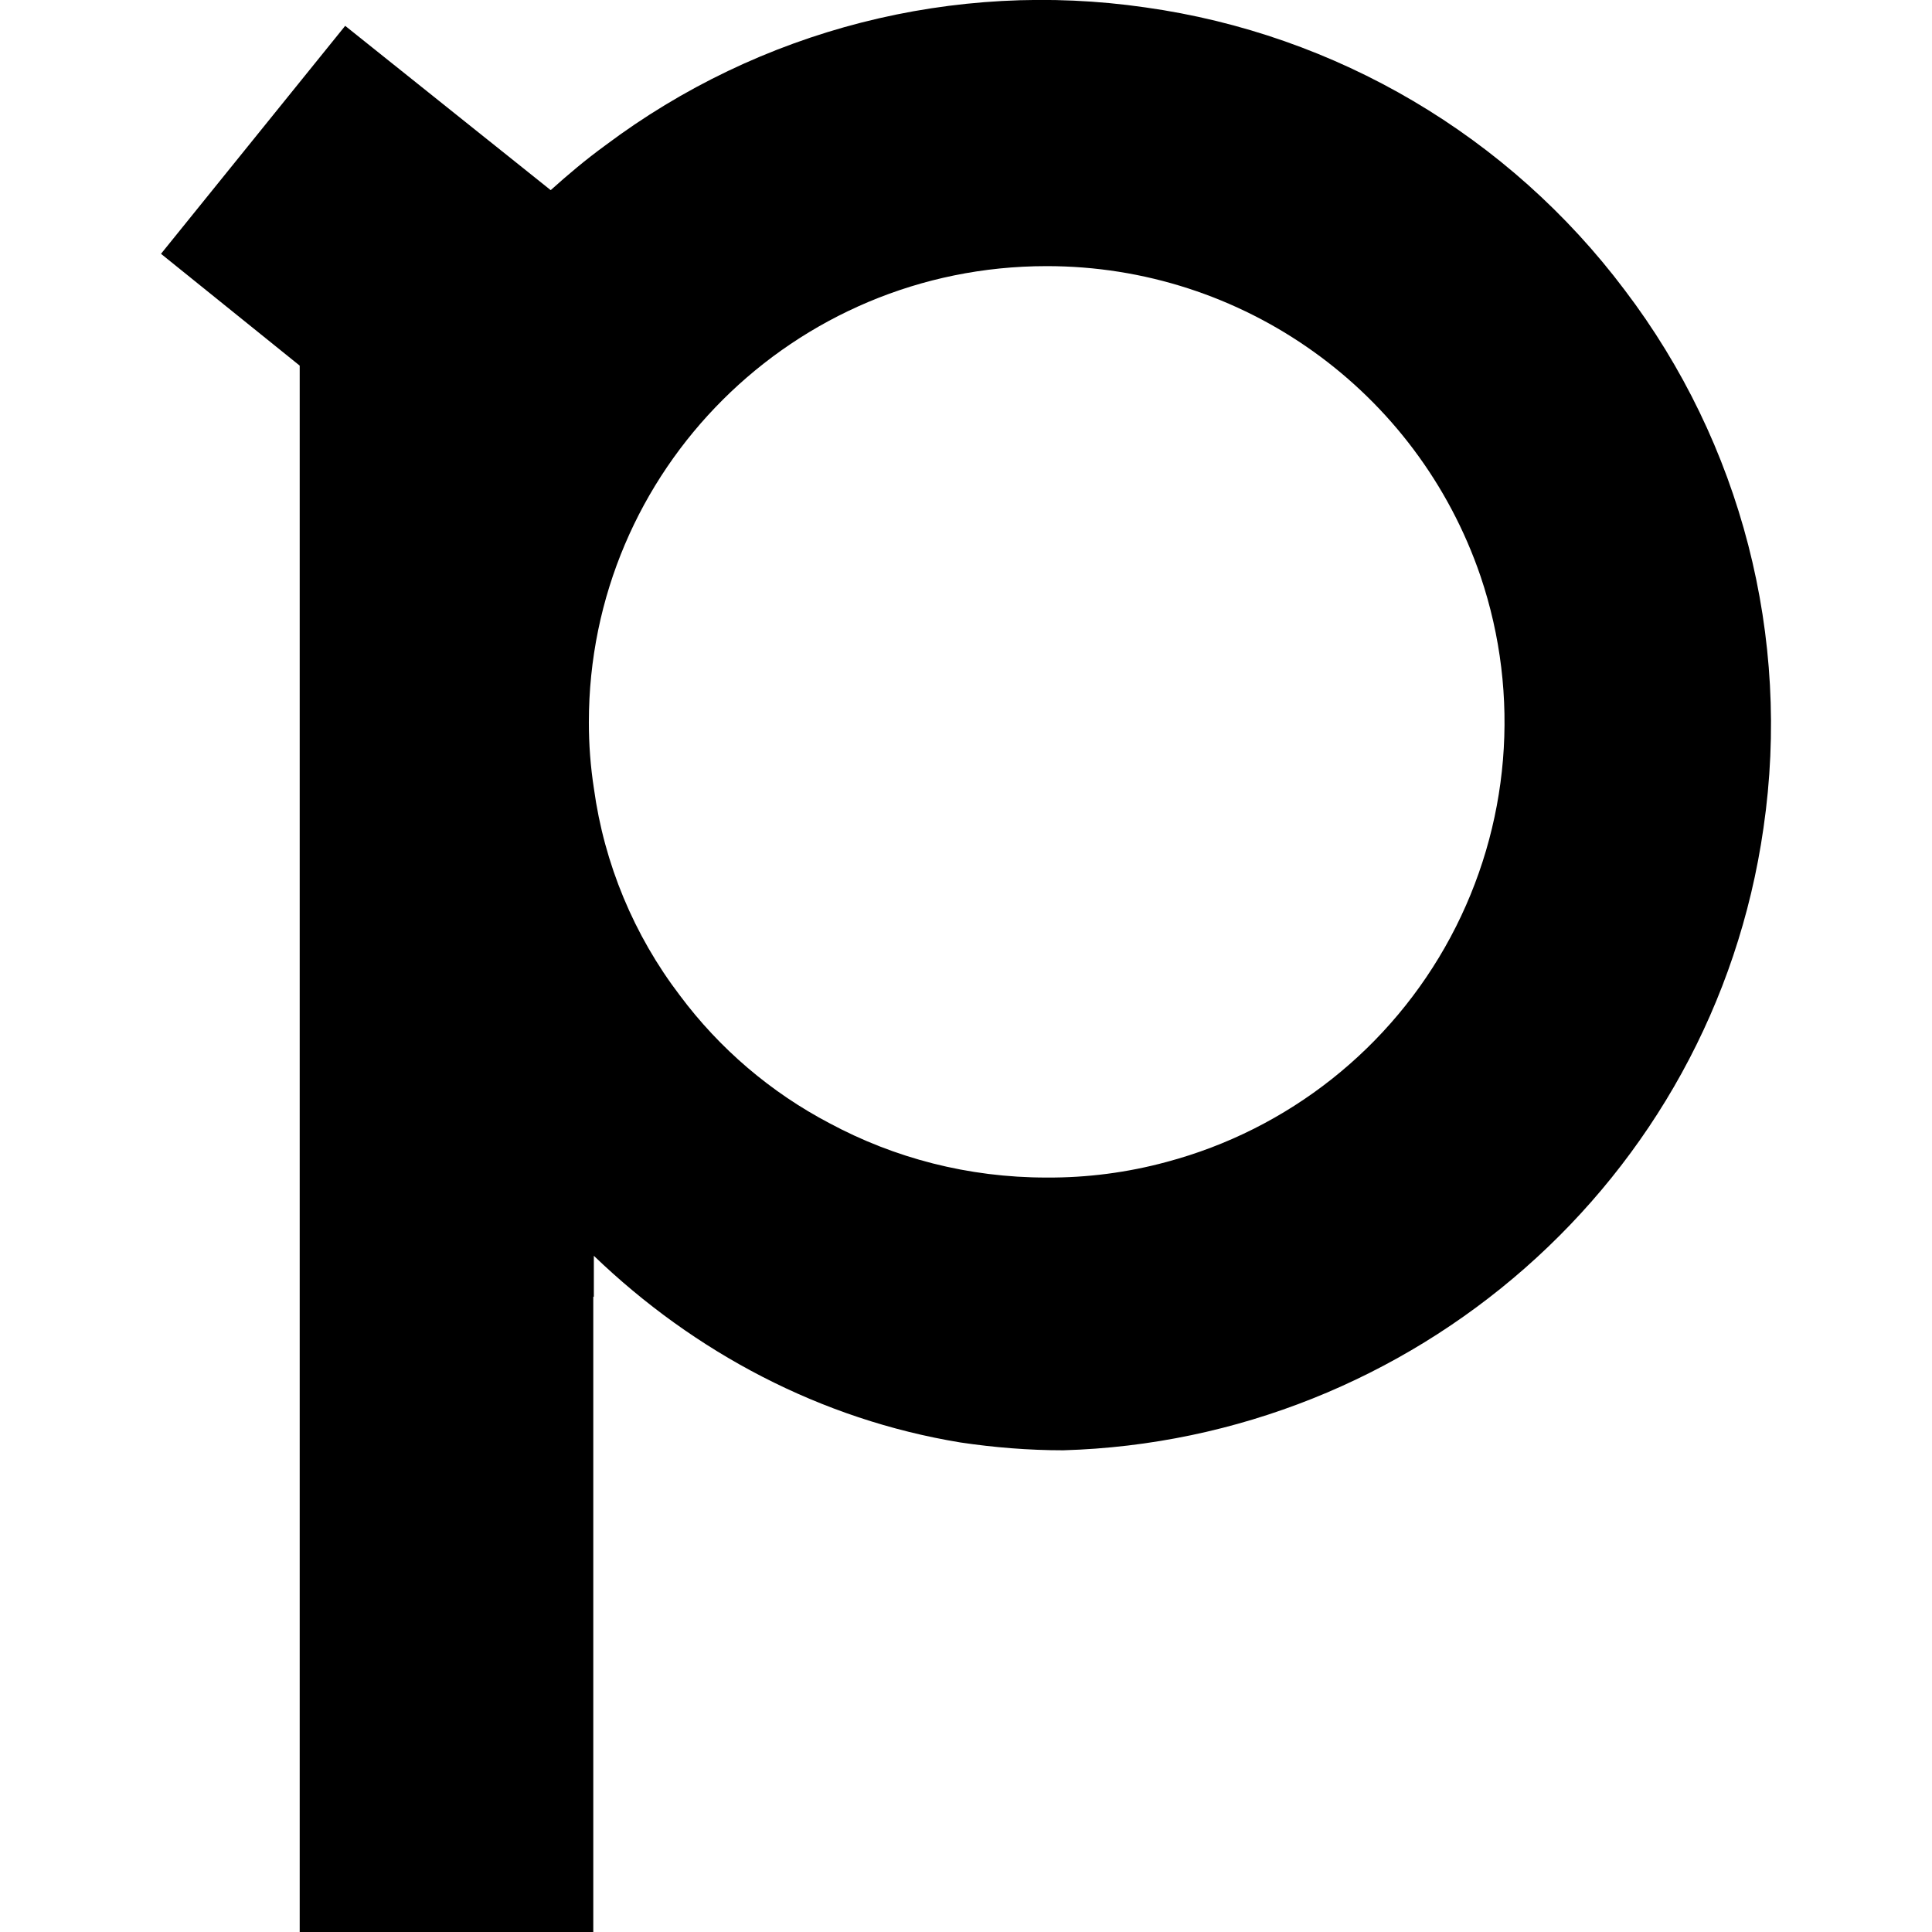
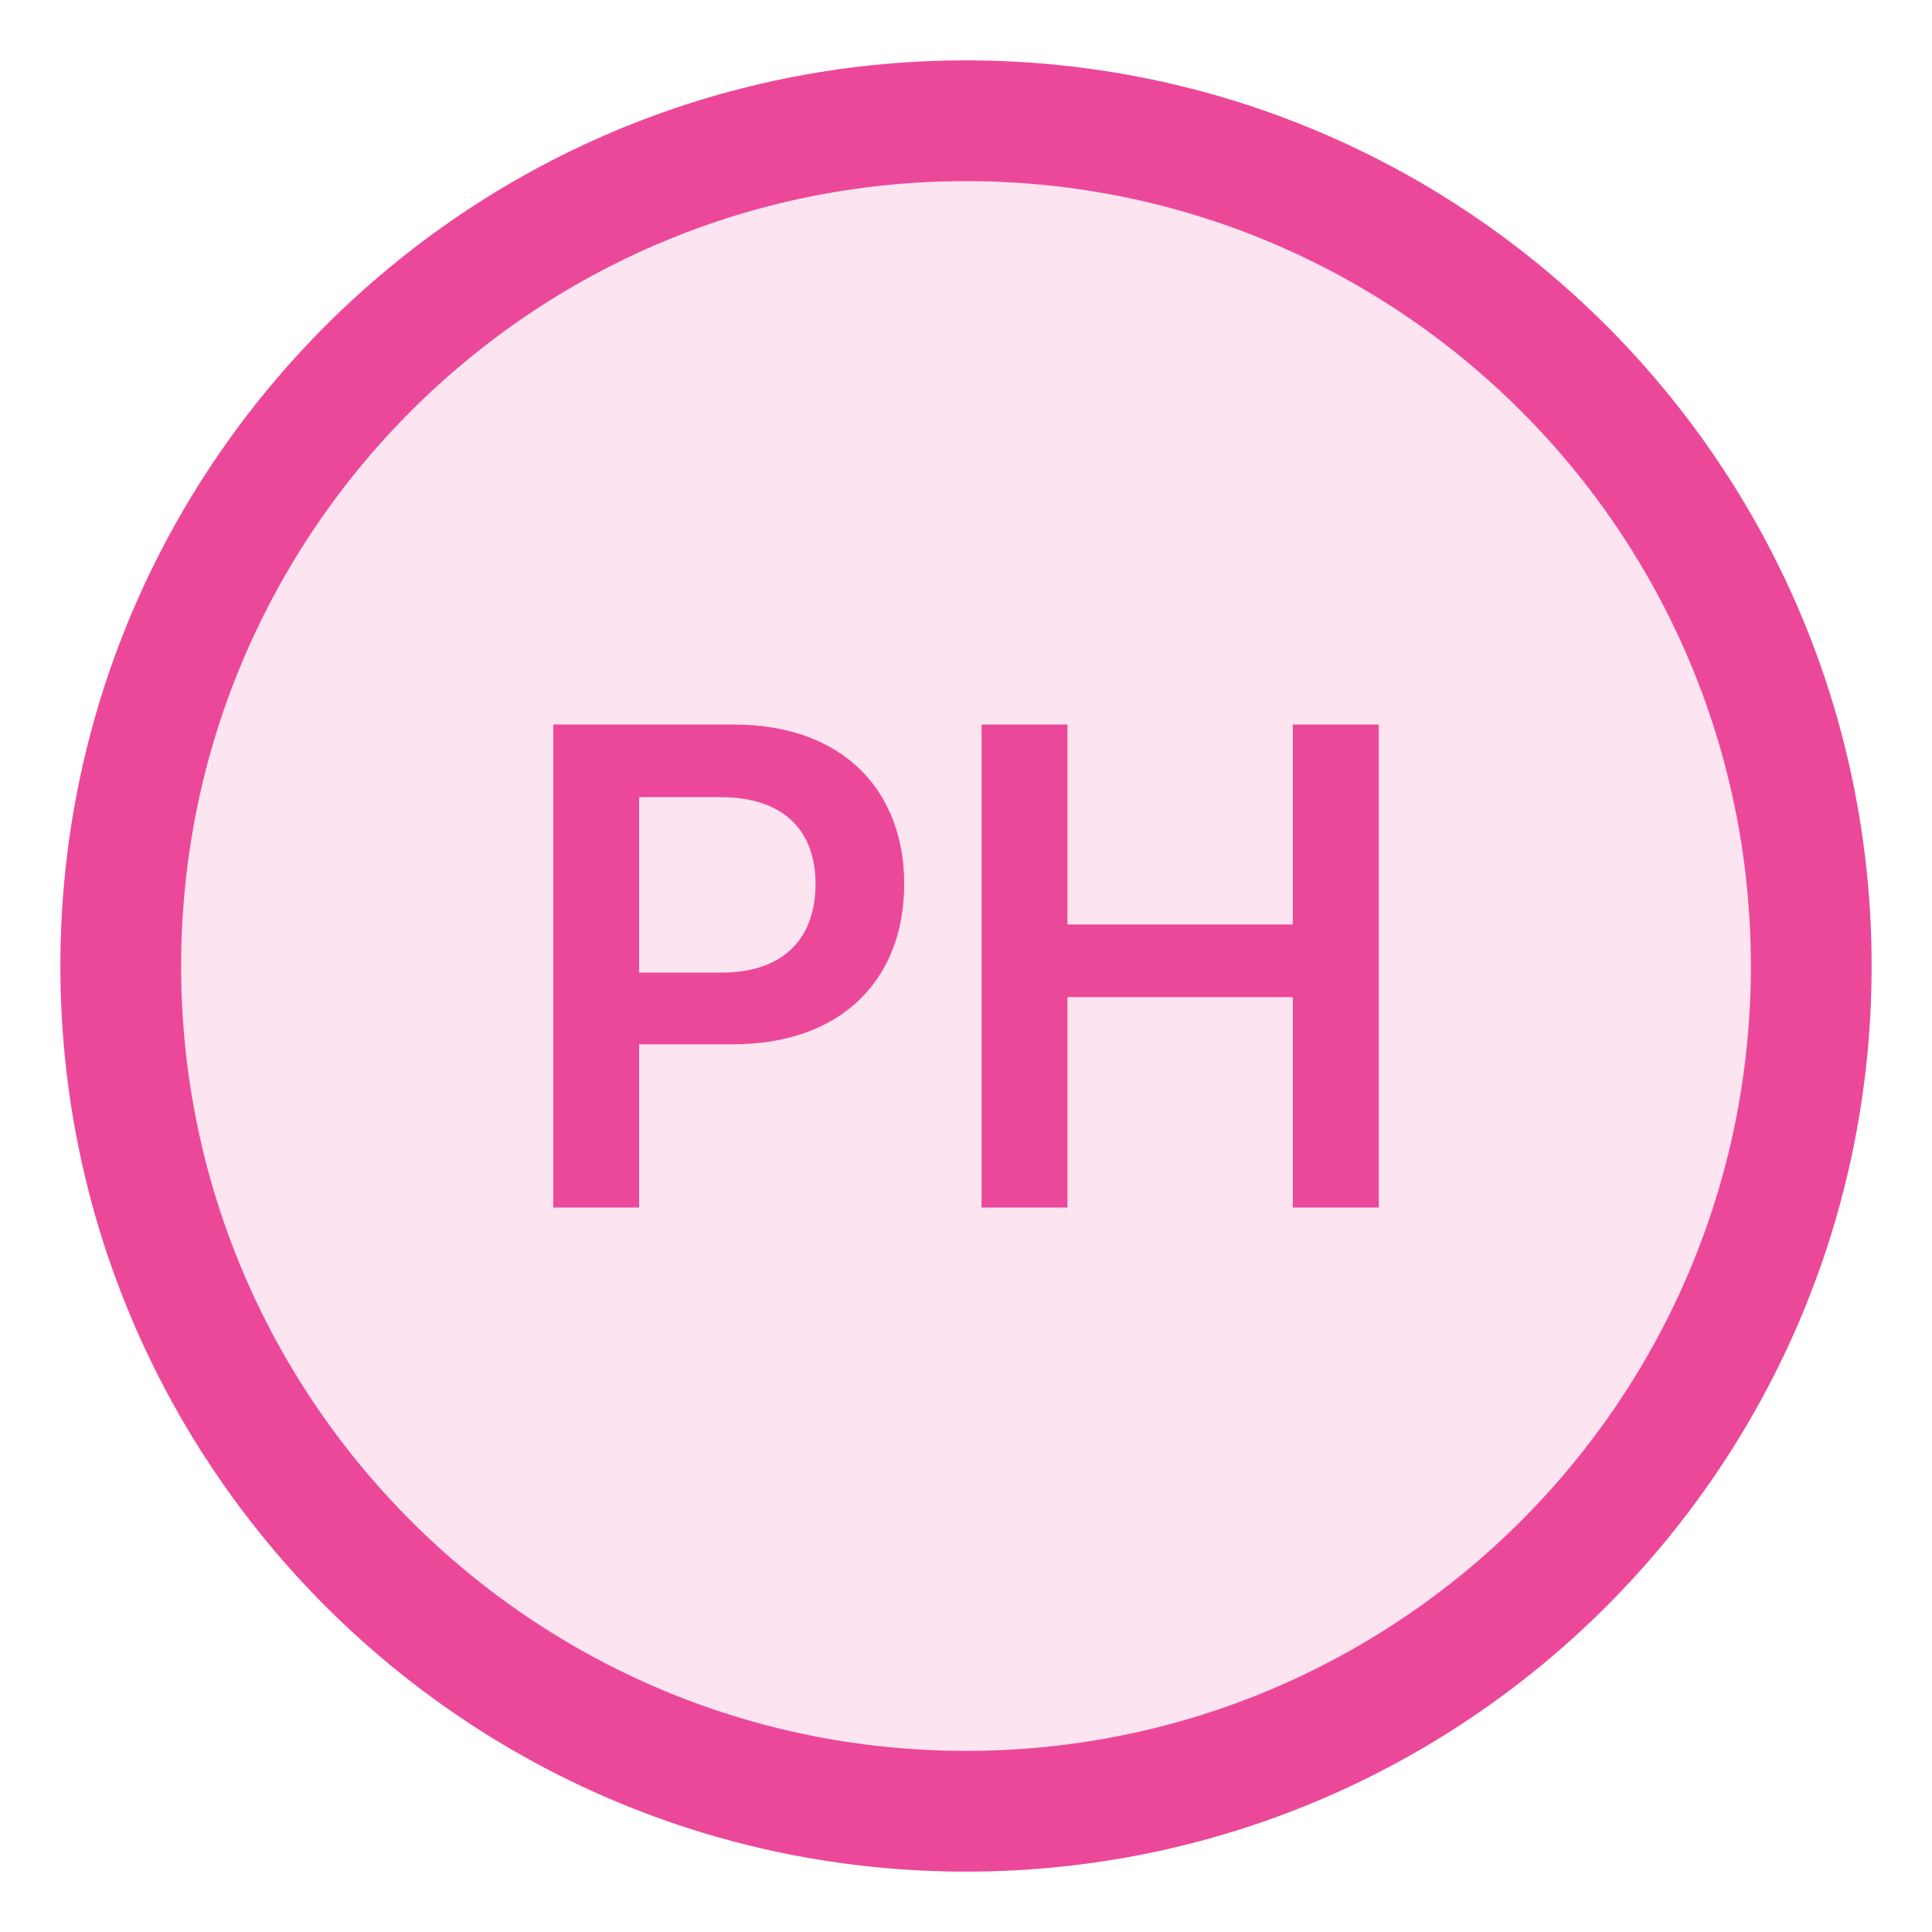
- <svg xmlns="http://www.w3.org/2000/svg" fill="currentColor" fill-rule="evenodd" height="1em" style="flex:none;line-height:1" viewBox="0 0 24 24" width="1em">
-   <path d="M3.723 4.542V24H7.37v-7.893s.007 0 .007.007V15.6c1.249 1.201 2.818 2.034 4.555 2.319.418.062.844.097 1.276.097 4.325-.125 8.07-3.332 8.699-7.733a8.916 8.916 0 00-1.723-6.678A9.017 9.017 0 0014.228.092a9.023 9.023 0 00-6.71 1.715c-.238.173-.46.36-.677.555L4.288.321 2 3.153l1.723 1.389zM13 3.306a5.69 5.69 0 015.392 3.853 5.655 5.655 0 01-3.9 7.275 5.57 5.57 0 01-1.492.194c-.976 0-1.89-.243-2.692-.673a5.519 5.519 0 01-1.863-1.59 5.462 5.462 0 01-1.067-2.568 5.355 5.355 0 01-.063-.826c0-3.131 2.546-5.665 5.685-5.665z" />
+ <svg xmlns="http://www.w3.org/2000/svg" width="32" height="32" viewBox="0 0 32 32">
+   <circle cx="16" cy="16" r="14" fill="#EC4899" opacity="0.15" />
+   <circle cx="16" cy="16" r="14" fill="none" stroke="#EC4899" stroke-width="2" />
+   <text x="16" y="16" text-anchor="middle" dominant-baseline="central" font-family="system-ui,-apple-system,sans-serif" font-size="11" font-weight="600" fill="#EC4899">PH</text>
</svg>
